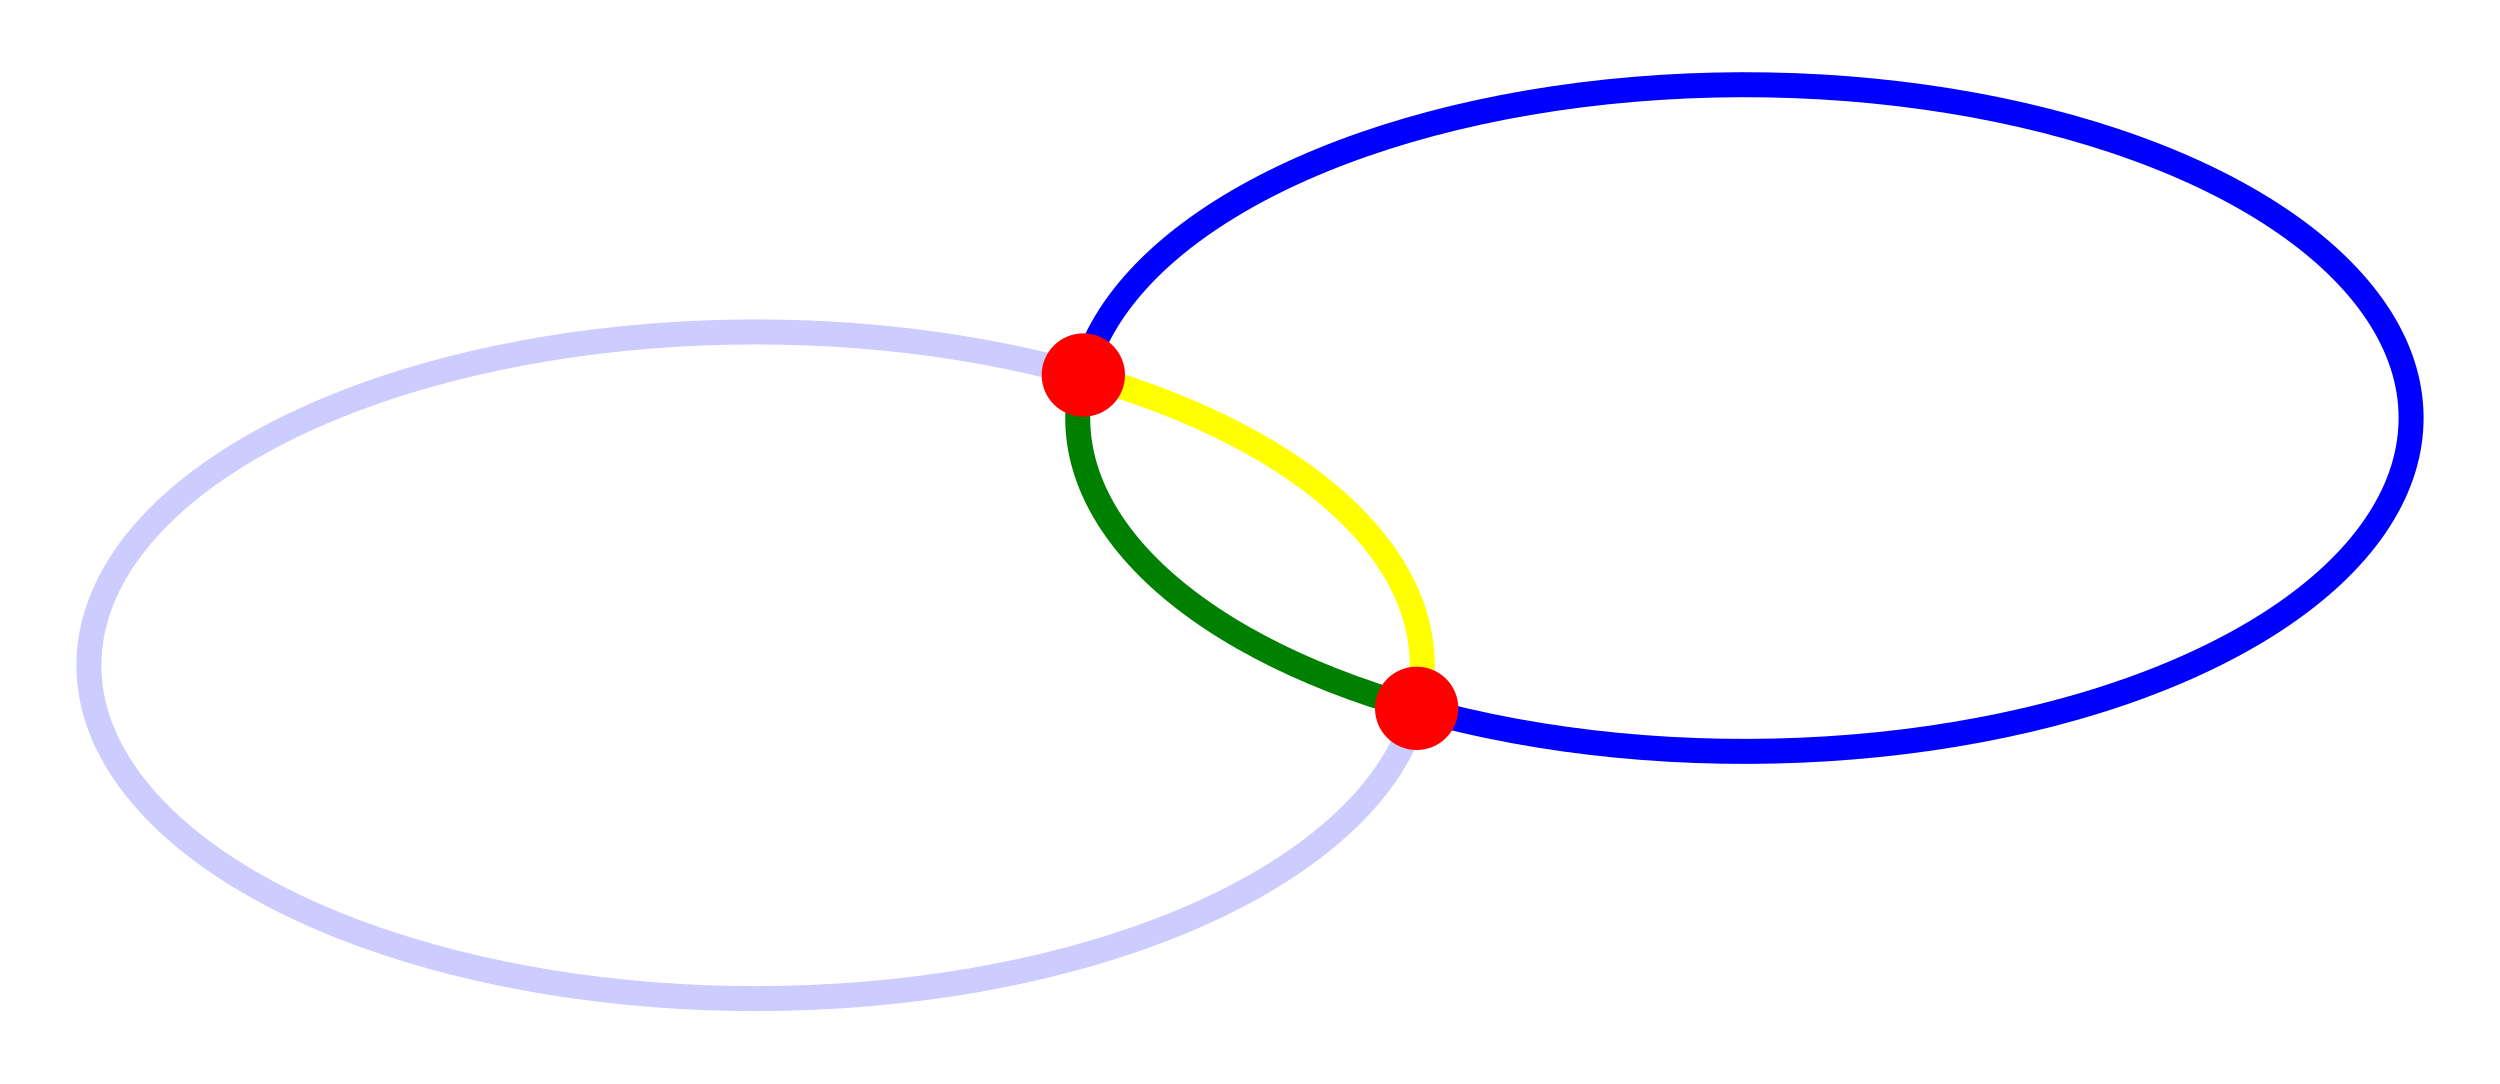
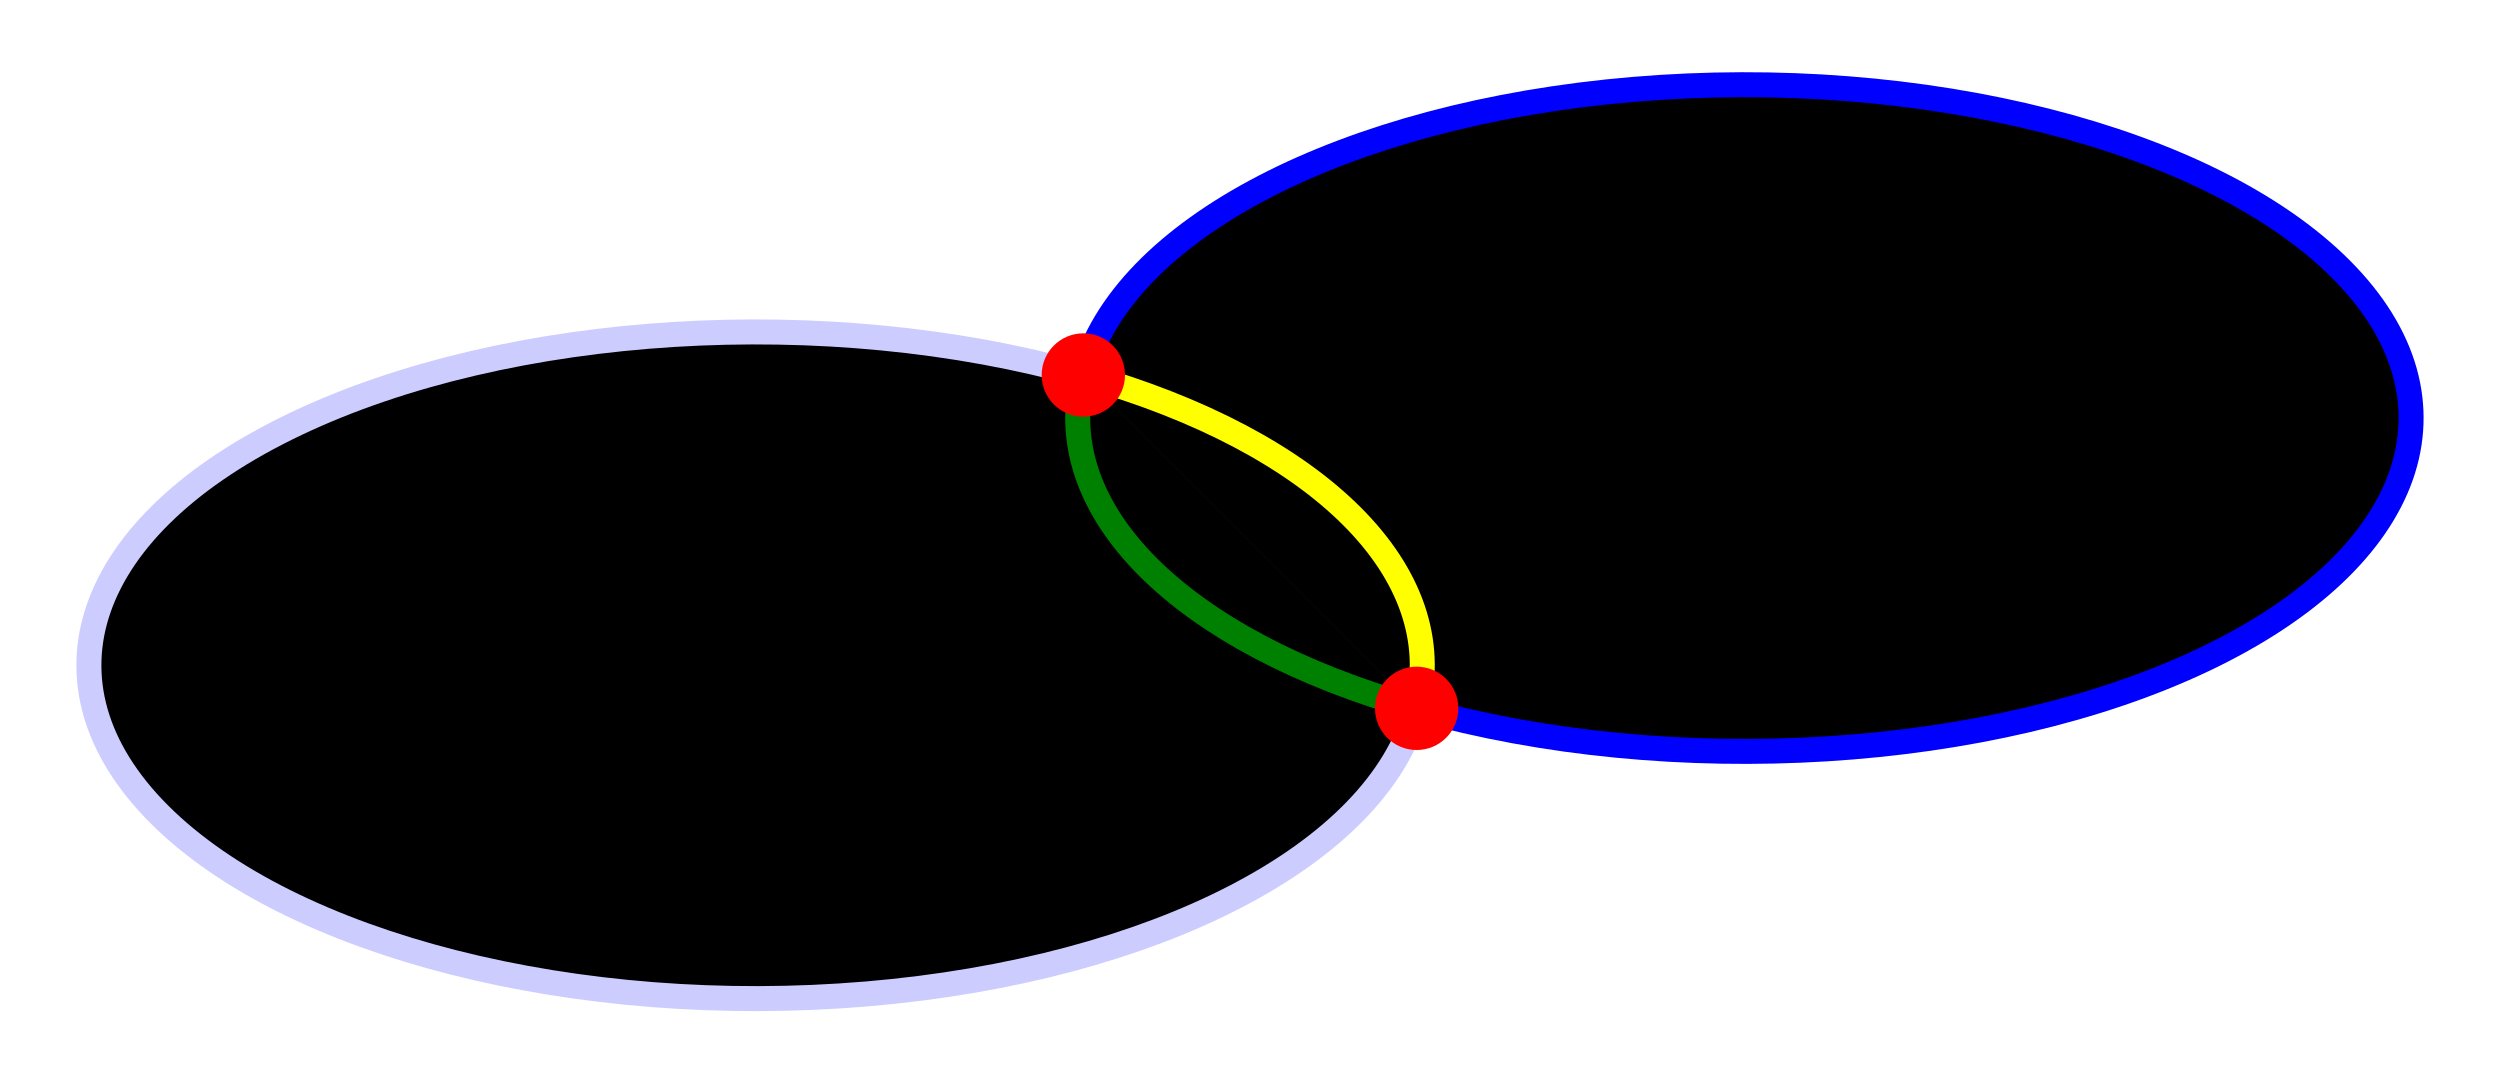
<svg xmlns="http://www.w3.org/2000/svg" xmlns:xlink="http://www.w3.org/1999/xlink" version="1.1" width="300" height="130">
  <defs>
    <path id="s1" d="              M130,45              A80,40 0 1,0 170,85             " />
    <path id="s2" d="              M130,45              A80,40 0 0,0 170,85             " />
    <path id="s3" d="              M130,45              A80,40 0 1,1 170,85             " />
    <path id="s4" d="              M130,45              A80,40 0 0,1 170,85             " />
    <circle id="s6" cx="130" cy="45" r="5" />
    <circle id="s7" cx="170" cy="85" r="5" />
  </defs>
  <symbol id="default">
-     <use xlink:href="#s1" fill="none" stroke-width="3" stroke="#ccccff" />
-     <use xlink:href="#s2" fill="none" stroke-width="3" stroke="green" />
-     <use xlink:href="#s3" fill="none" stroke-width="3" stroke="blue" />
-     <use xlink:href="#s4" fill="none" stroke-width="3" stroke="yellow" />
+     <use xlink:href="#s1" stroke-width="3" stroke="#ccccff" />
+     <use xlink:href="#s2" stroke-width="3" stroke="green" />
+     <use xlink:href="#s3" stroke-width="3" stroke="blue" />
+     <use xlink:href="#s4" stroke-width="3" stroke="yellow" />
    <use xlink:href="#s6" fill="red" />
    <use xlink:href="#s7" fill="red" />
  </symbol>
  <use xlink:href="#default" />
</svg>
